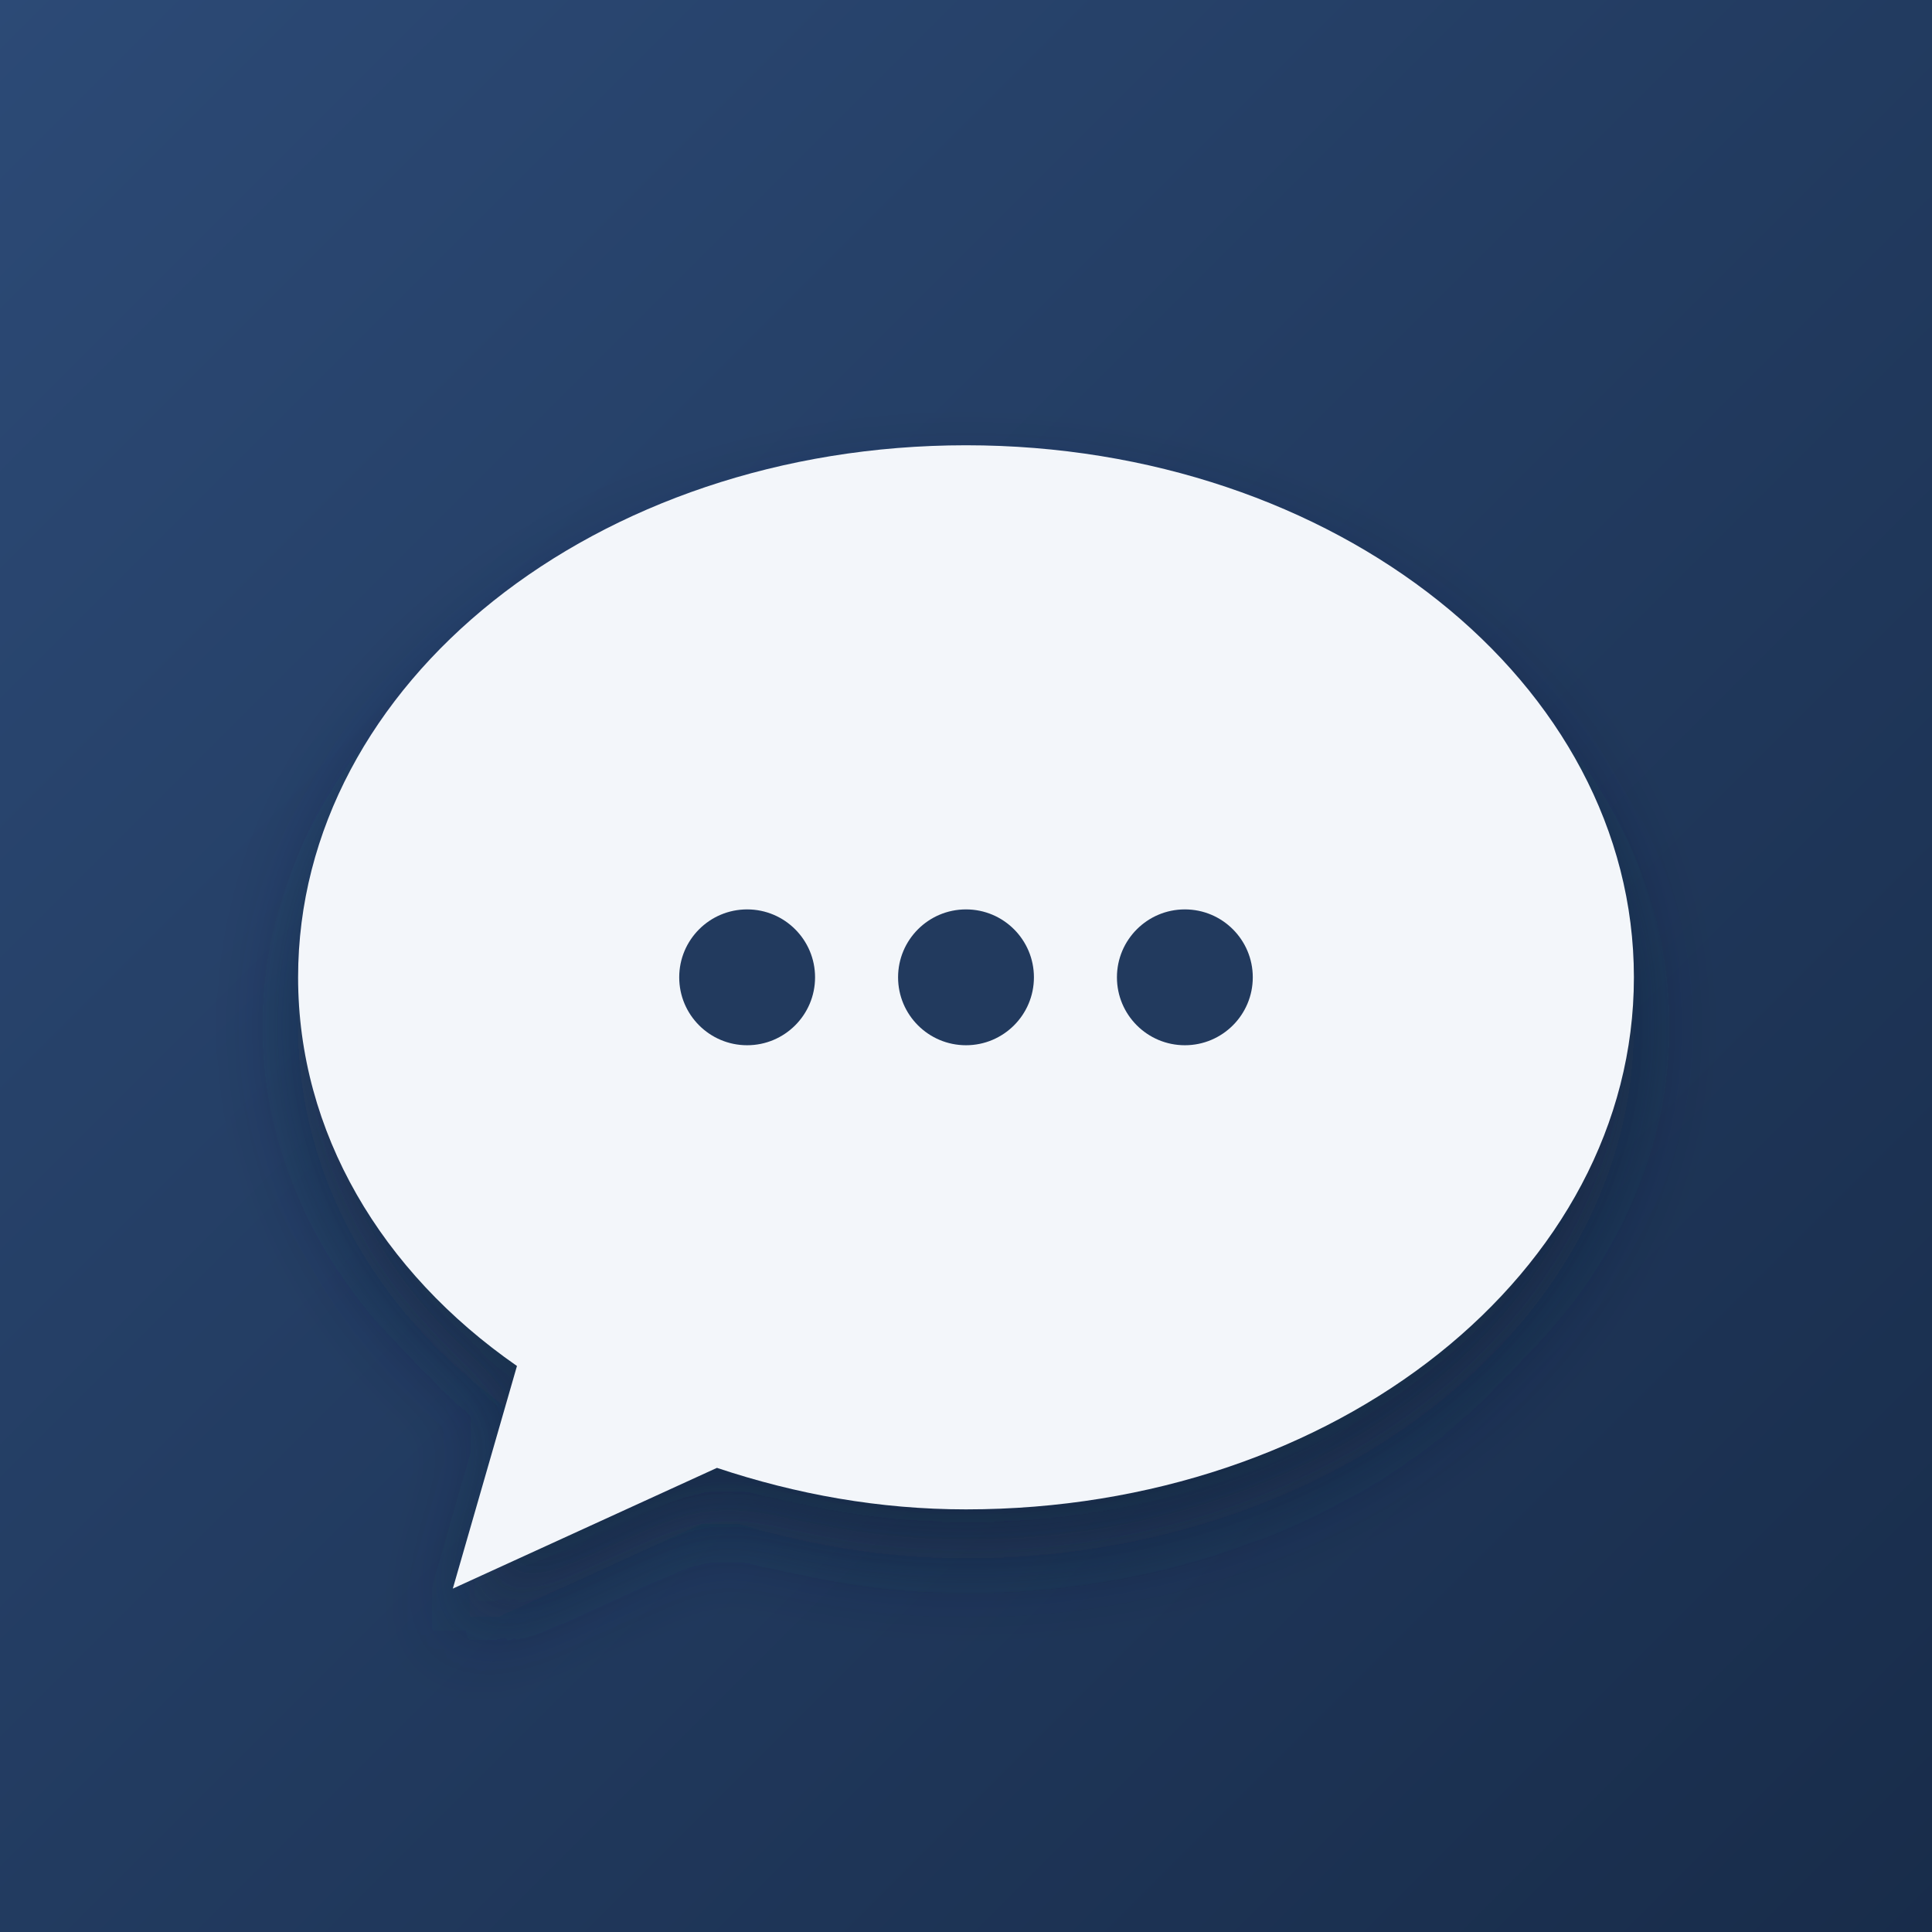
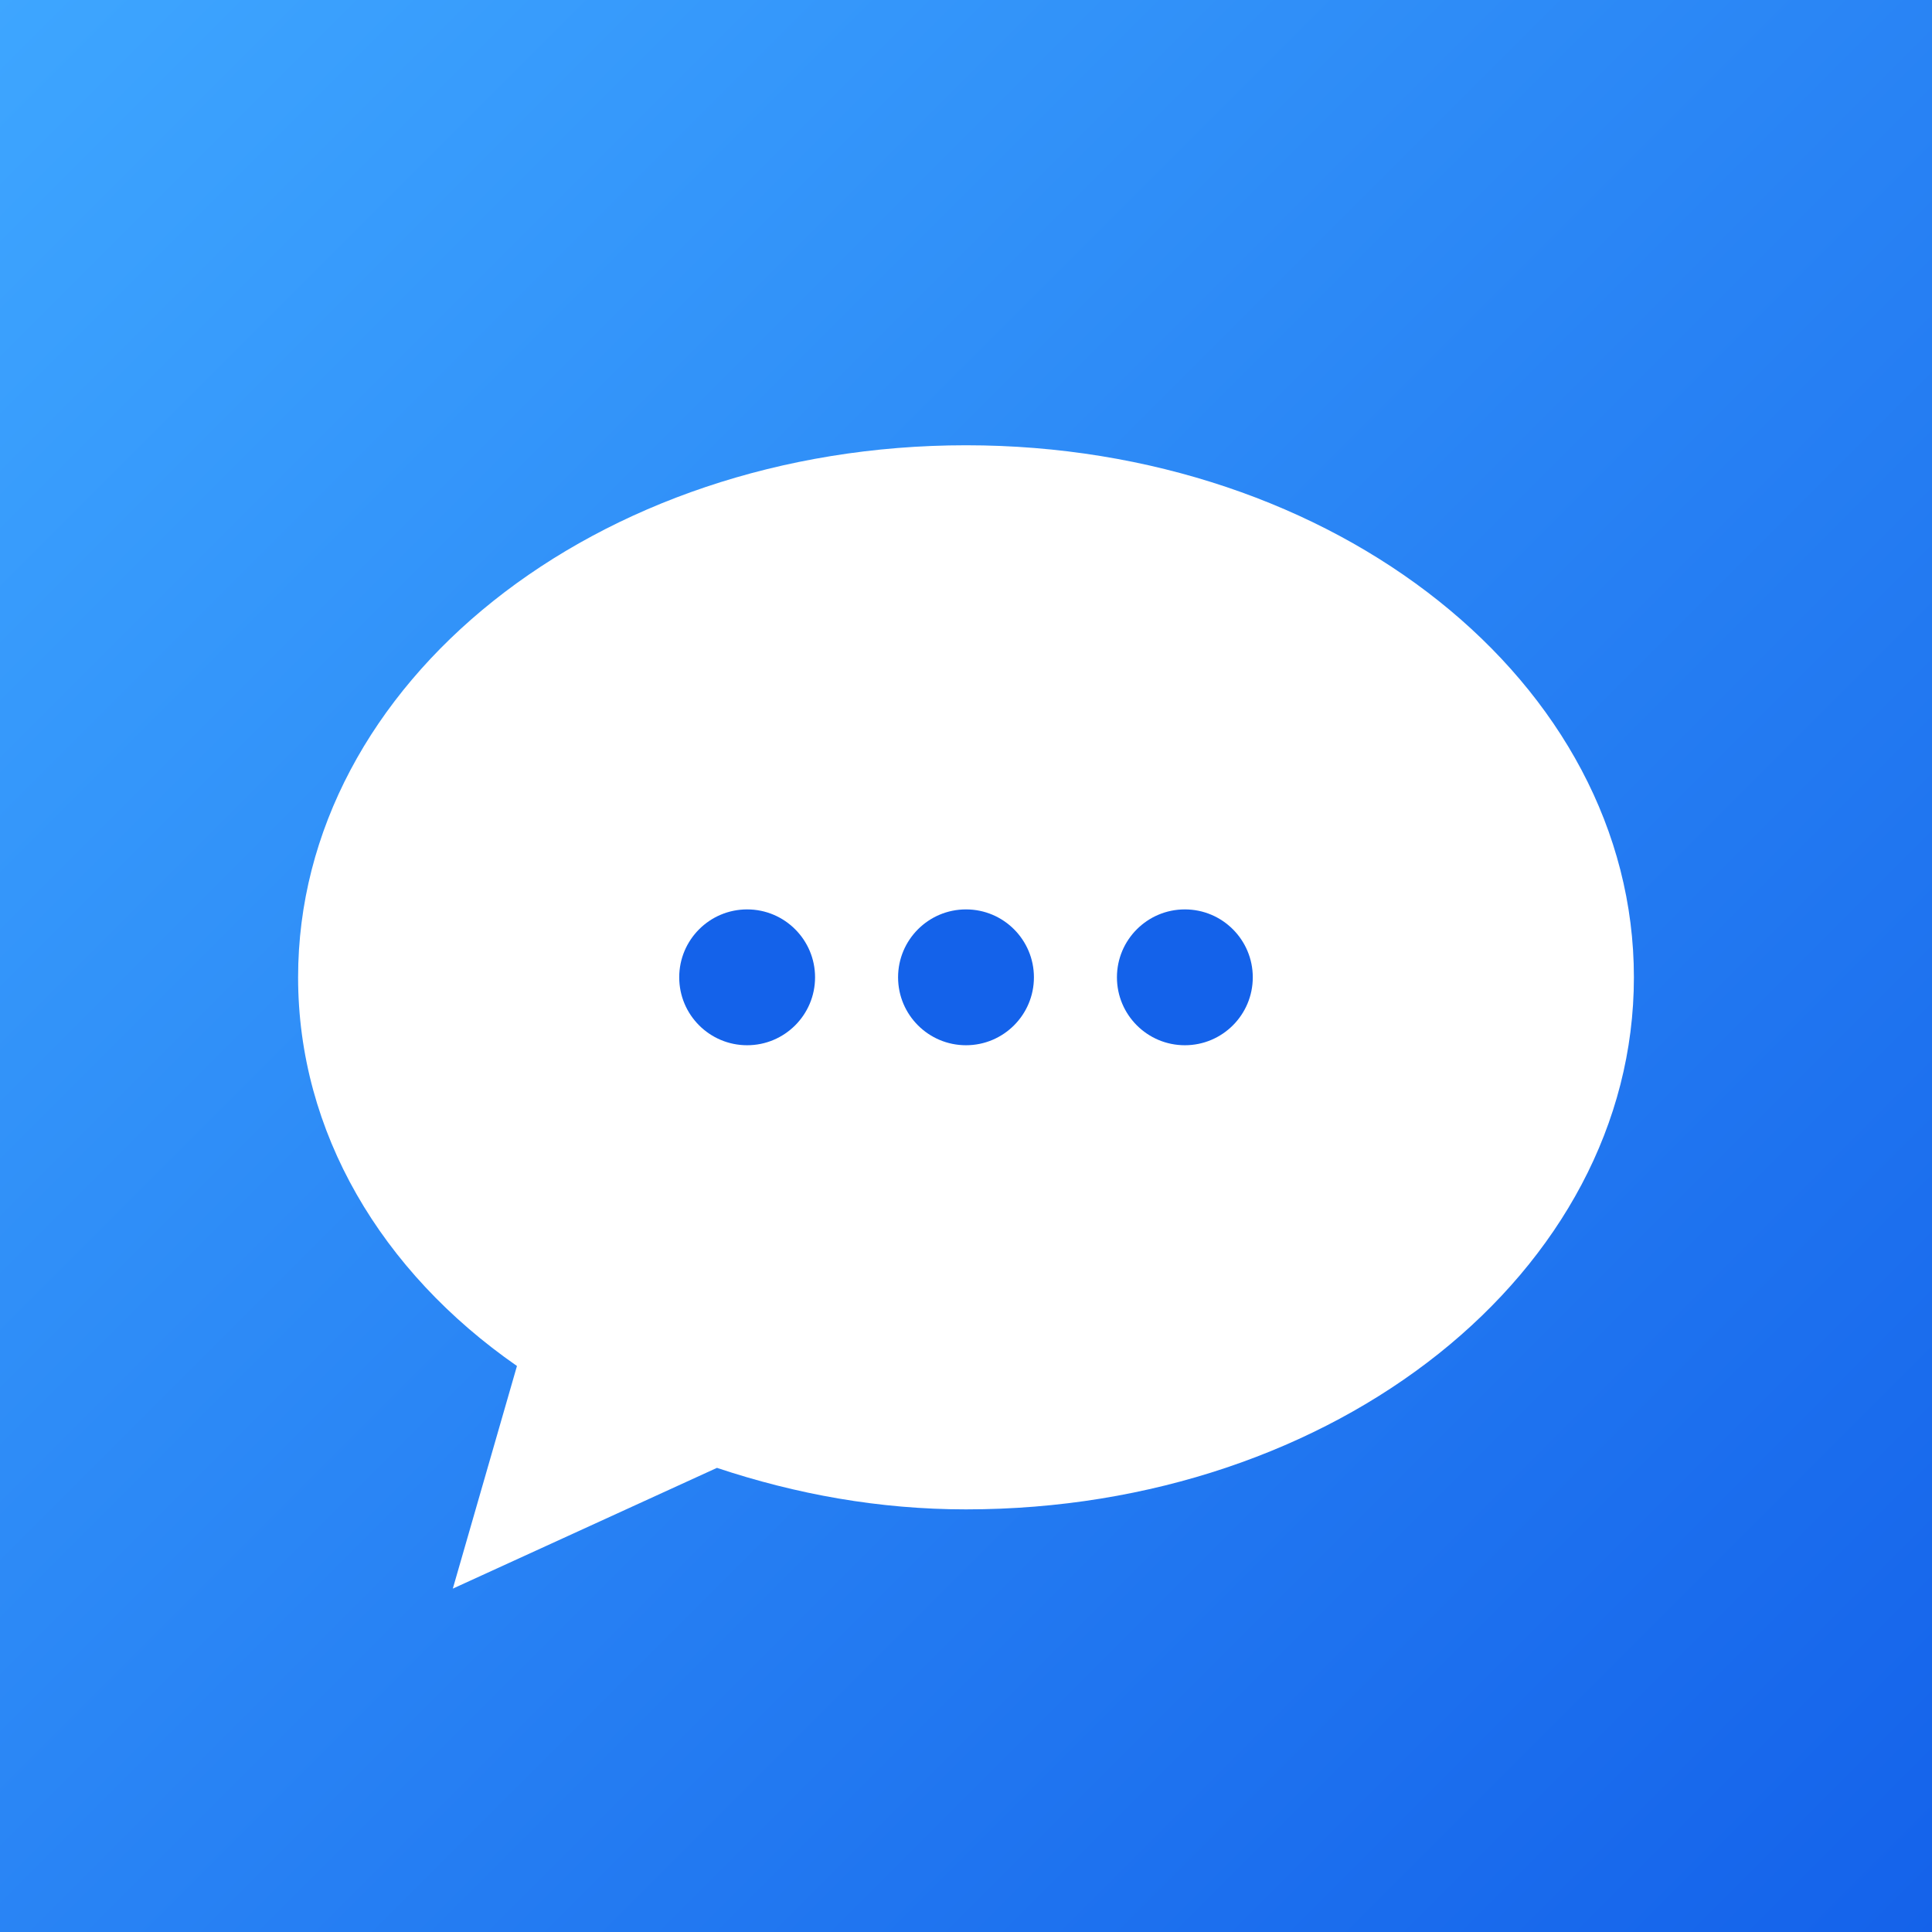
<svg xmlns="http://www.w3.org/2000/svg" viewBox="0 0 1024 1024" width="1024" height="1024">
  <defs>
    <linearGradient id="g" x1="0" y1="0" x2="1" y2="1">
-       <stop offset="0" stop-color="#2C4A76" />
-       <stop offset="1" stop-color="#182C4A" />
+       <stop offset="0" stop-color="#3EA6FF" />
+       <stop offset="1" stop-color="#1462EA" />
    </linearGradient>
-     <filter id="s" x="-20%" y="-20%" width="140%" height="140%">
-       <feGaussianBlur stdDeviation="22" />
-     </filter>
  </defs>
  <rect width="1024" height="1024" fill="url(#g)" />
-   <path d="M512 236c-196 0-354 126-354 282 0 82 44 156 116 206l-34 118 140-64c42 14 86 22 132 22 196 0 354-126 354-282S708 236 512 236z" transform="translate(0,26)" fill="#0E1B30" opacity="0.45" filter="url(#s)" />
-   <path d="M512 236c-196 0-354 126-354 282 0 82 44 156 116 206l-34 118 140-64c42 14 86 22 132 22 196 0 354-126 354-282S708 236 512 236z" fill="#F3F6FA" />
-   <circle cx="396" cy="518" r="36" fill="#223A5E" />
-   <circle cx="512" cy="518" r="36" fill="#223A5E" />
-   <circle cx="628" cy="518" r="36" fill="#223A5E" />
+   <path d="M512 236c-196 0-354 126-354 282 0 82 44 156 116 206l-34 118 140-64c42 14 86 22 132 22 196 0 354-126 354-282S708 236 512 236z" fill="#FFFFFF" />
+   <circle cx="396" cy="518" r="36" fill="#1462EA" />
+   <circle cx="512" cy="518" r="36" fill="#1462EA" />
+   <circle cx="628" cy="518" r="36" fill="#1462EA" />
</svg>
